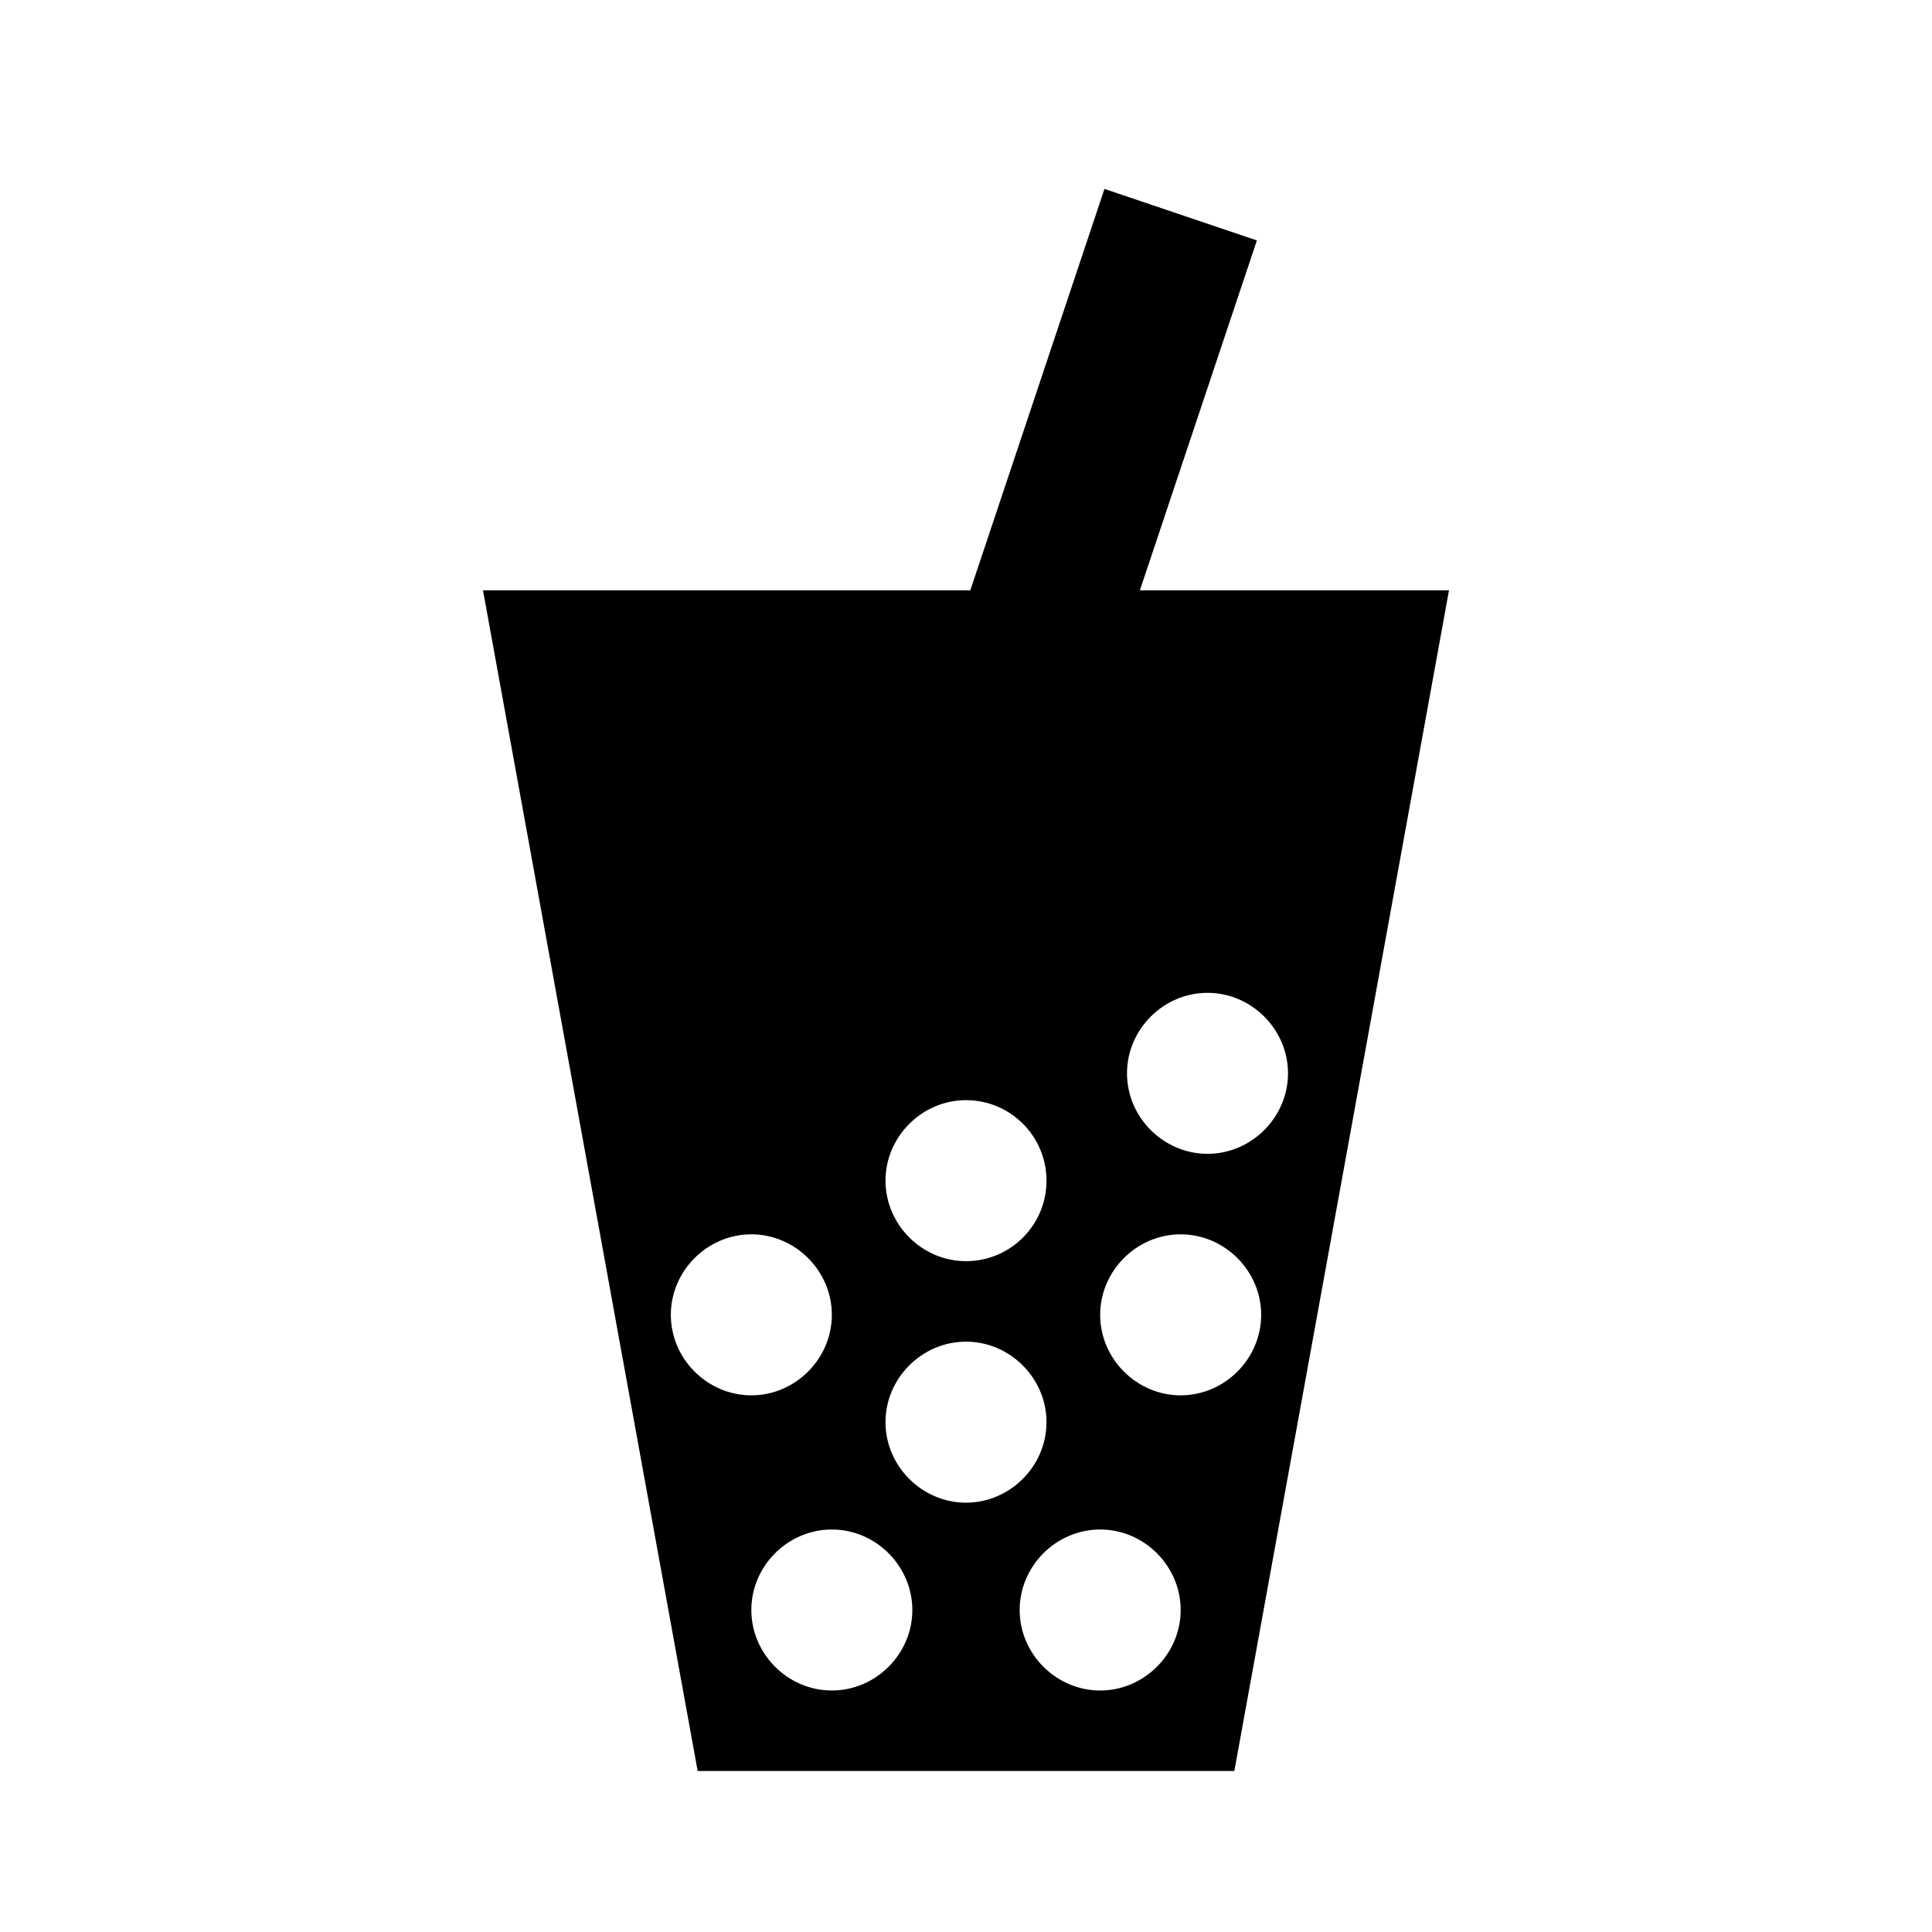
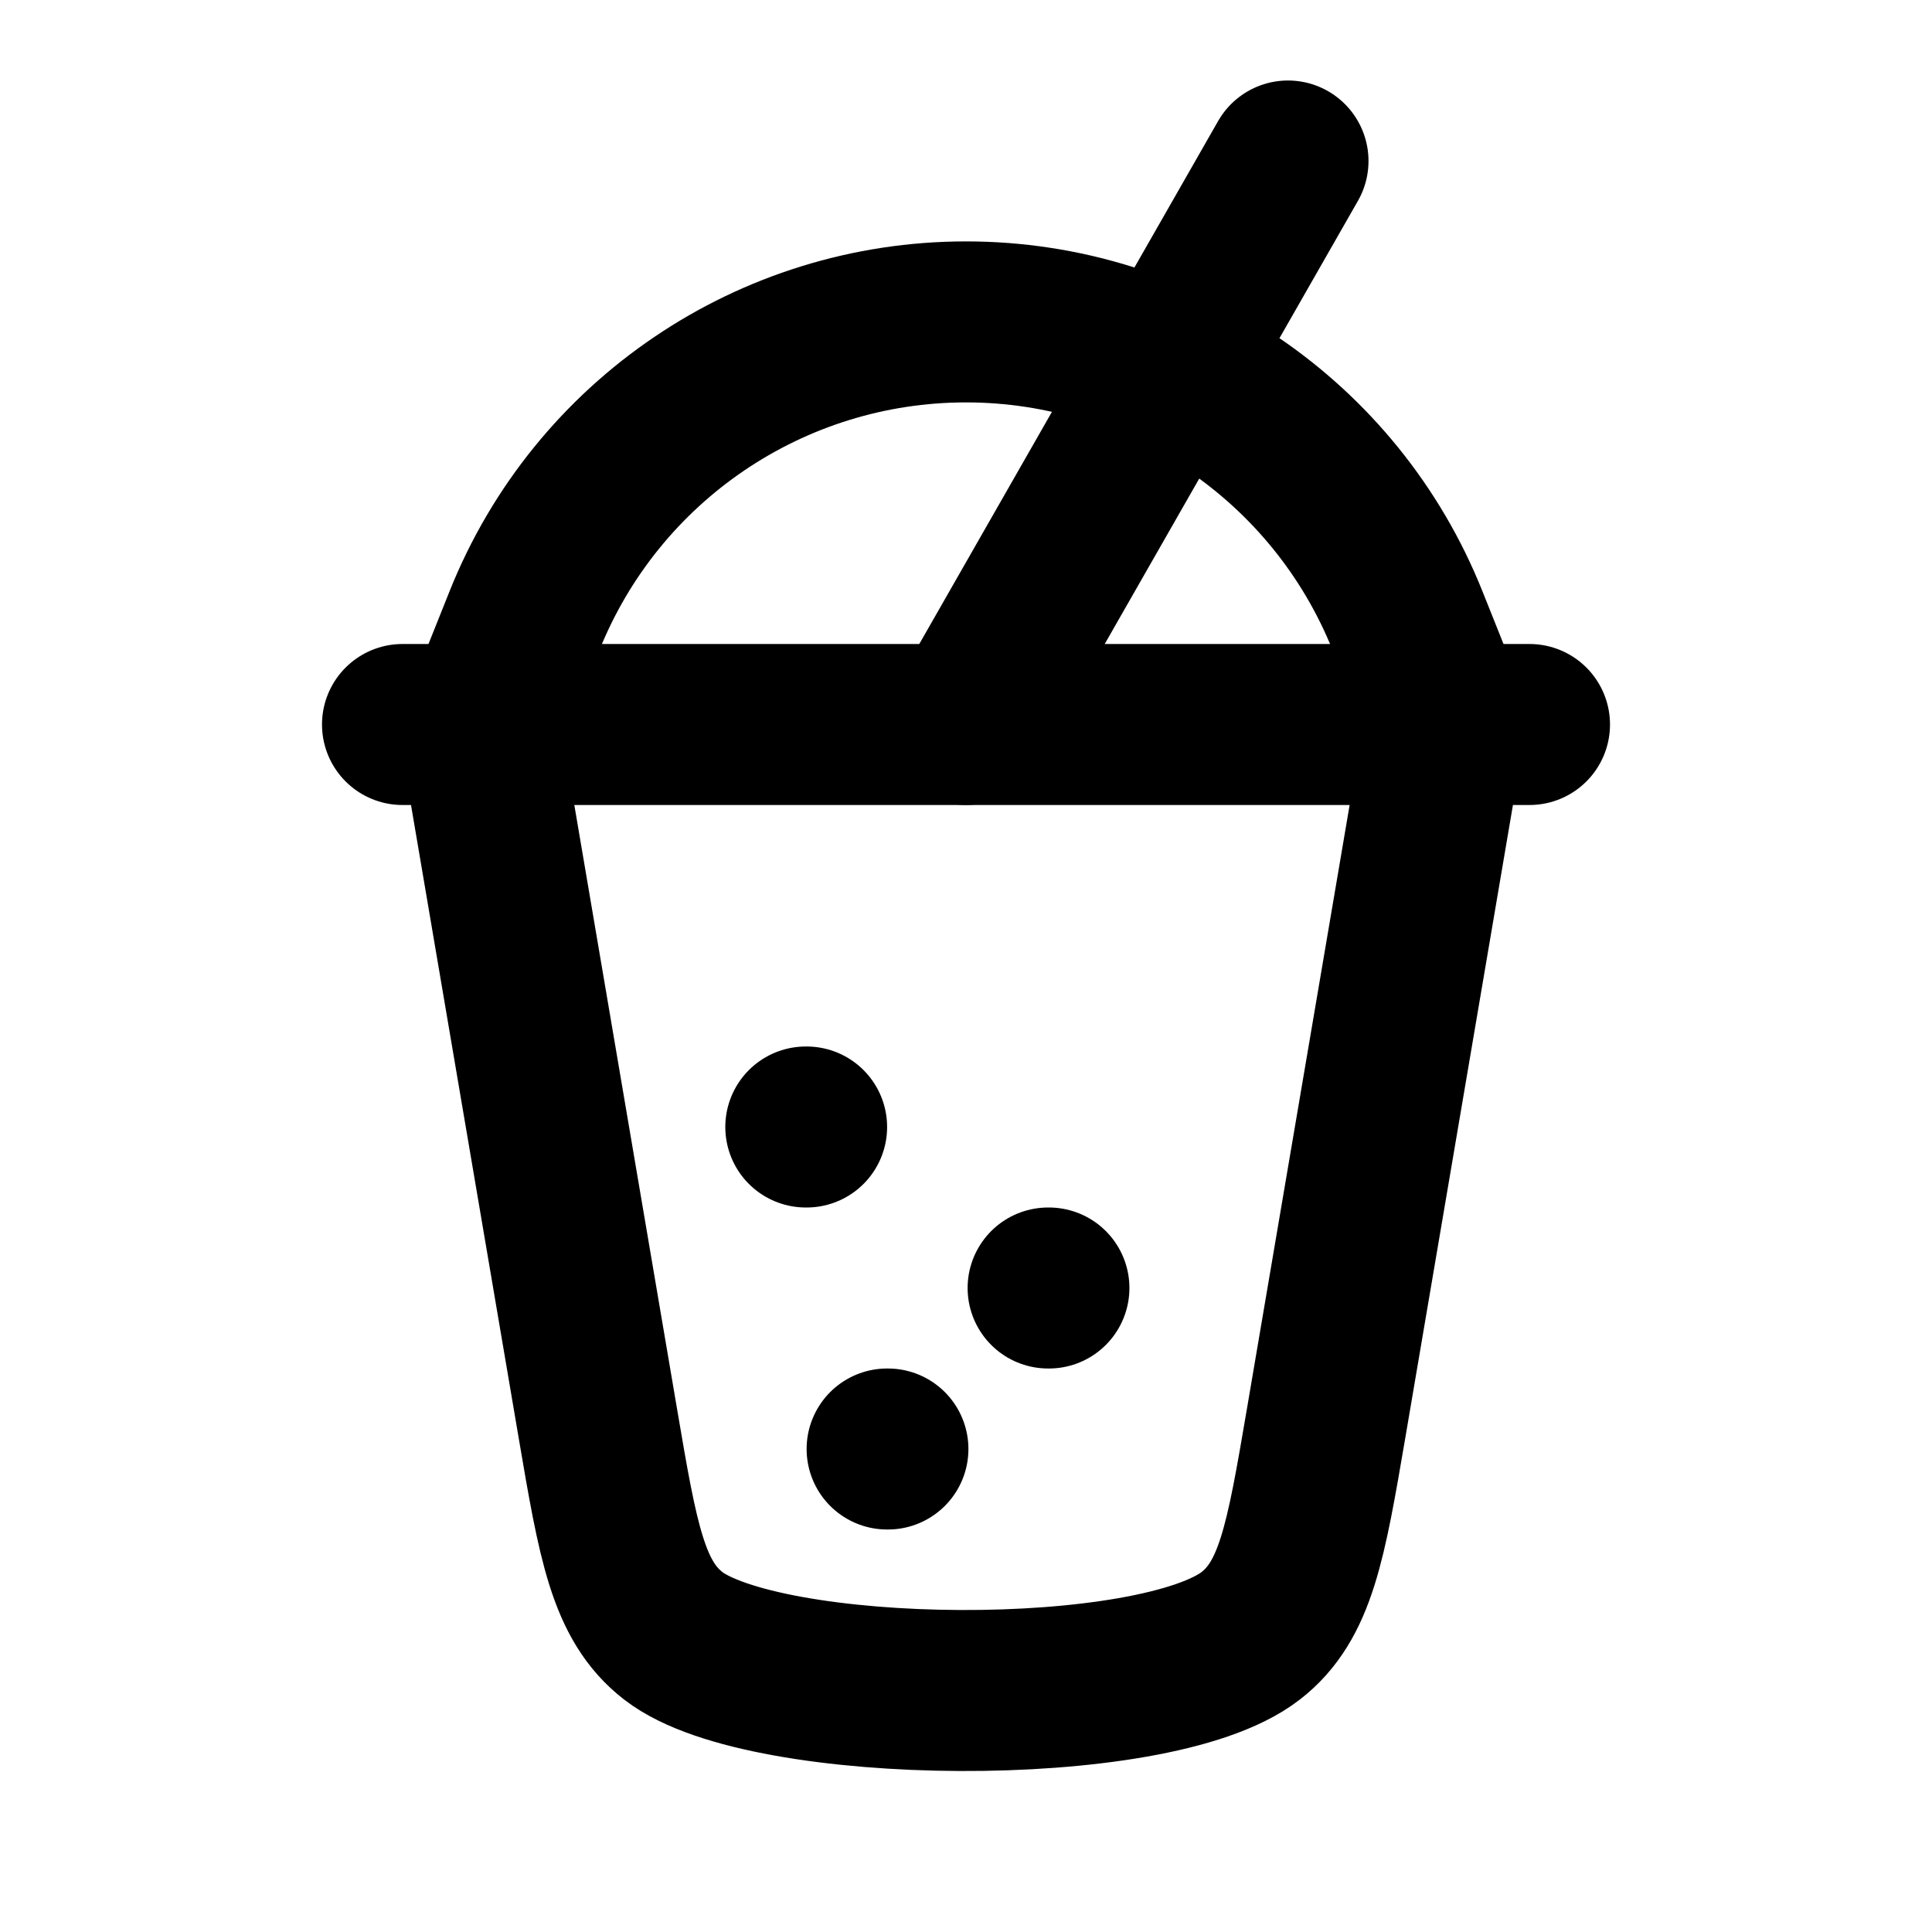
- <svg xmlns="http://www.w3.org/2000/svg" width="18" height="18" viewBox="-1.5 -1.5 18 18">
-   <path fill="currentColor" d="M7.54 4L8.79.26l1.42.48L9.12 4H12l-2 11H5L3 4zm-.04 7c-.41 0-.75.34-.75.75s.34.75.75.75s.75-.34.75-.75S7.91 11 7.5 11m-1.25 1.75c-.41 0-.75.34-.75.75s.34.75.75.75s.75-.34.75-.75s-.34-.75-.75-.75m2.5 0c-.41 0-.75.34-.75.75s.34.75.75.75s.75-.34.75-.75s-.34-.75-.75-.75m-1.25-4c-.41 0-.75.34-.75.75s.34.75.75.75a.749.749 0 1 0 0-1.5m2 1.25c-.41 0-.75.34-.75.75s.34.75.75.75s.75-.34.75-.75S9.91 10 9.5 10m-4 0c-.41 0-.75.34-.75.75s.34.75.75.75s.75-.34.75-.75S5.91 10 5.5 10m4.25-2.25c-.41 0-.75.34-.75.75s.34.75.75.75s.75-.34.75-.75s-.34-.75-.75-.75" />
+ <svg xmlns="http://www.w3.org/2000/svg" width="24" height="24" viewBox="0 0 24 24" fill="none" stroke="currentColor" stroke-width="2" stroke-linecap="round" stroke-linejoin="round" class="icon icon-tabler icons-tabler-outline icon-tabler-bubble-tea">
+   <path stroke="none" d="M0 0h24v24H0z" fill="none" />
+   <path d="M17.95 9l-1.478 8.69c-.25 1.463 -.374 2.195 -.936 2.631c-1.2 .931 -6.039 .88 -7.172 0c-.562 -.436 -.687 -1.168 -.936 -2.632l-1.478 -8.689" />
+   <path d="M6 9l.514 -1.286a5.908 5.908 0 0 1 10.972 0l.514 1.286" />
+   <path d="M5 9h14" />
+   <path d="M12 9l4 -7" />
+   <path d="M10.01 14h.01" />
+   <path d="M11.02 18h.01" />
+   <path d="M13.02 16h.01" />
</svg>
